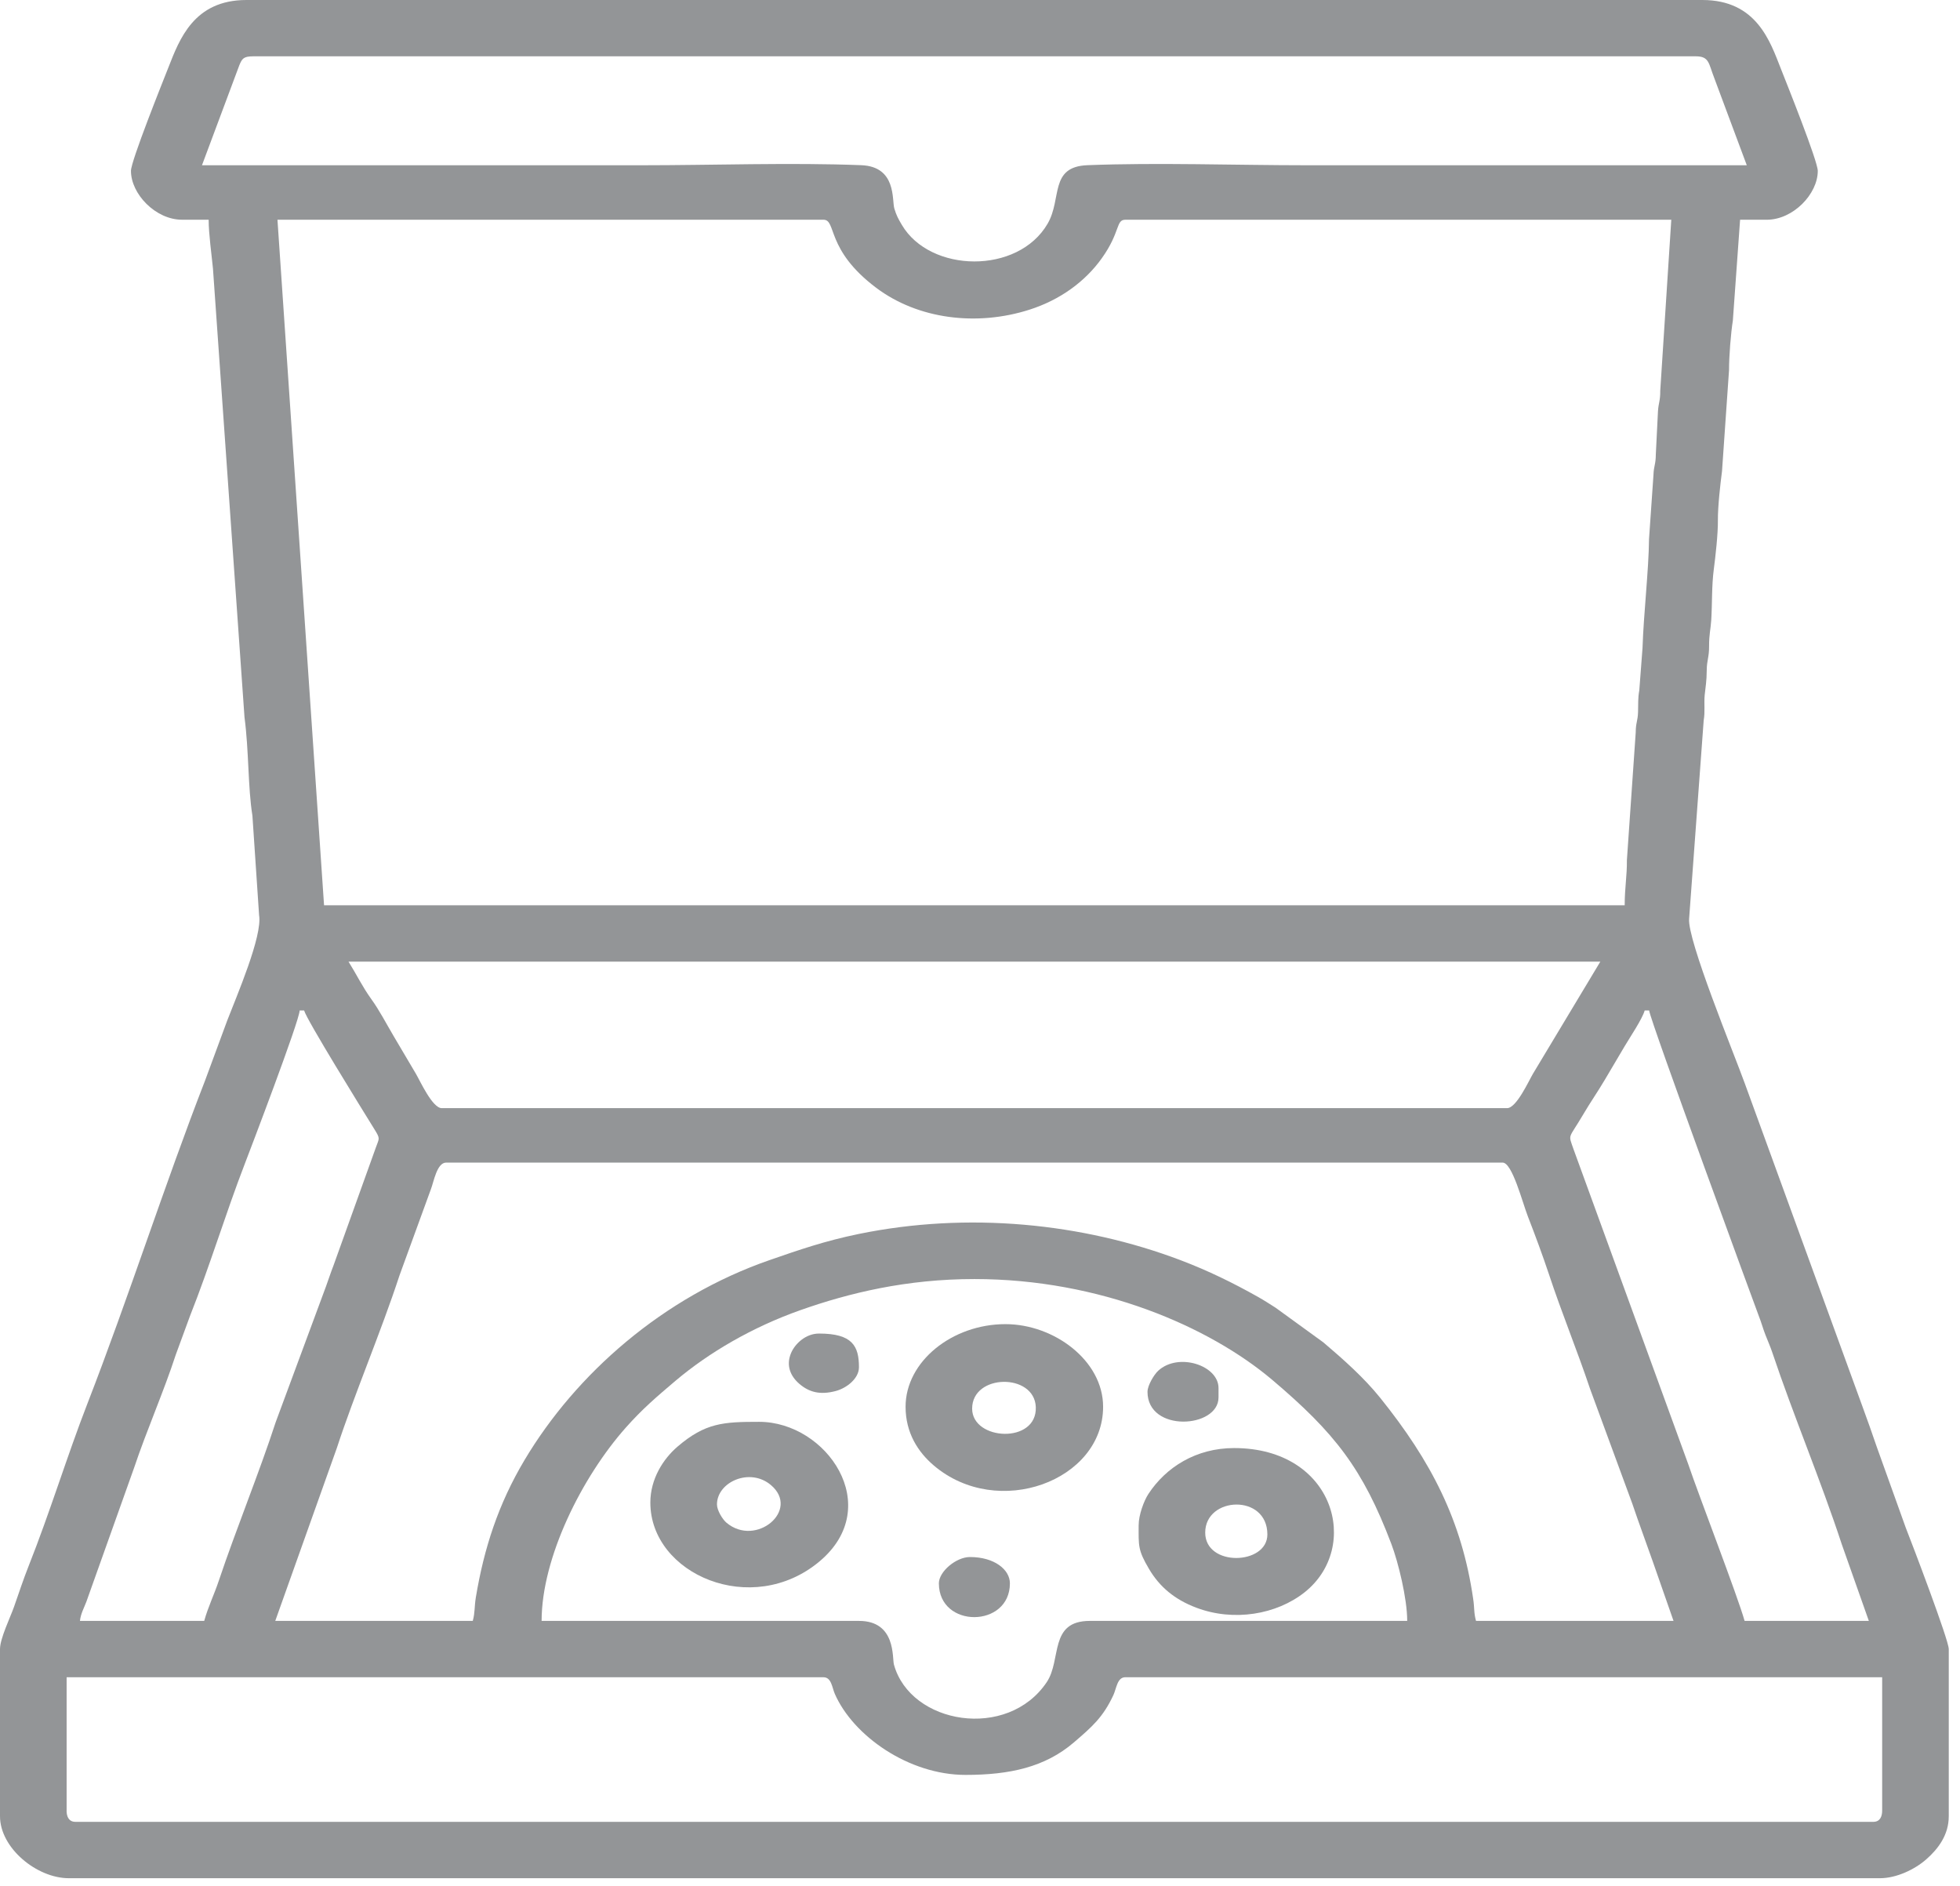
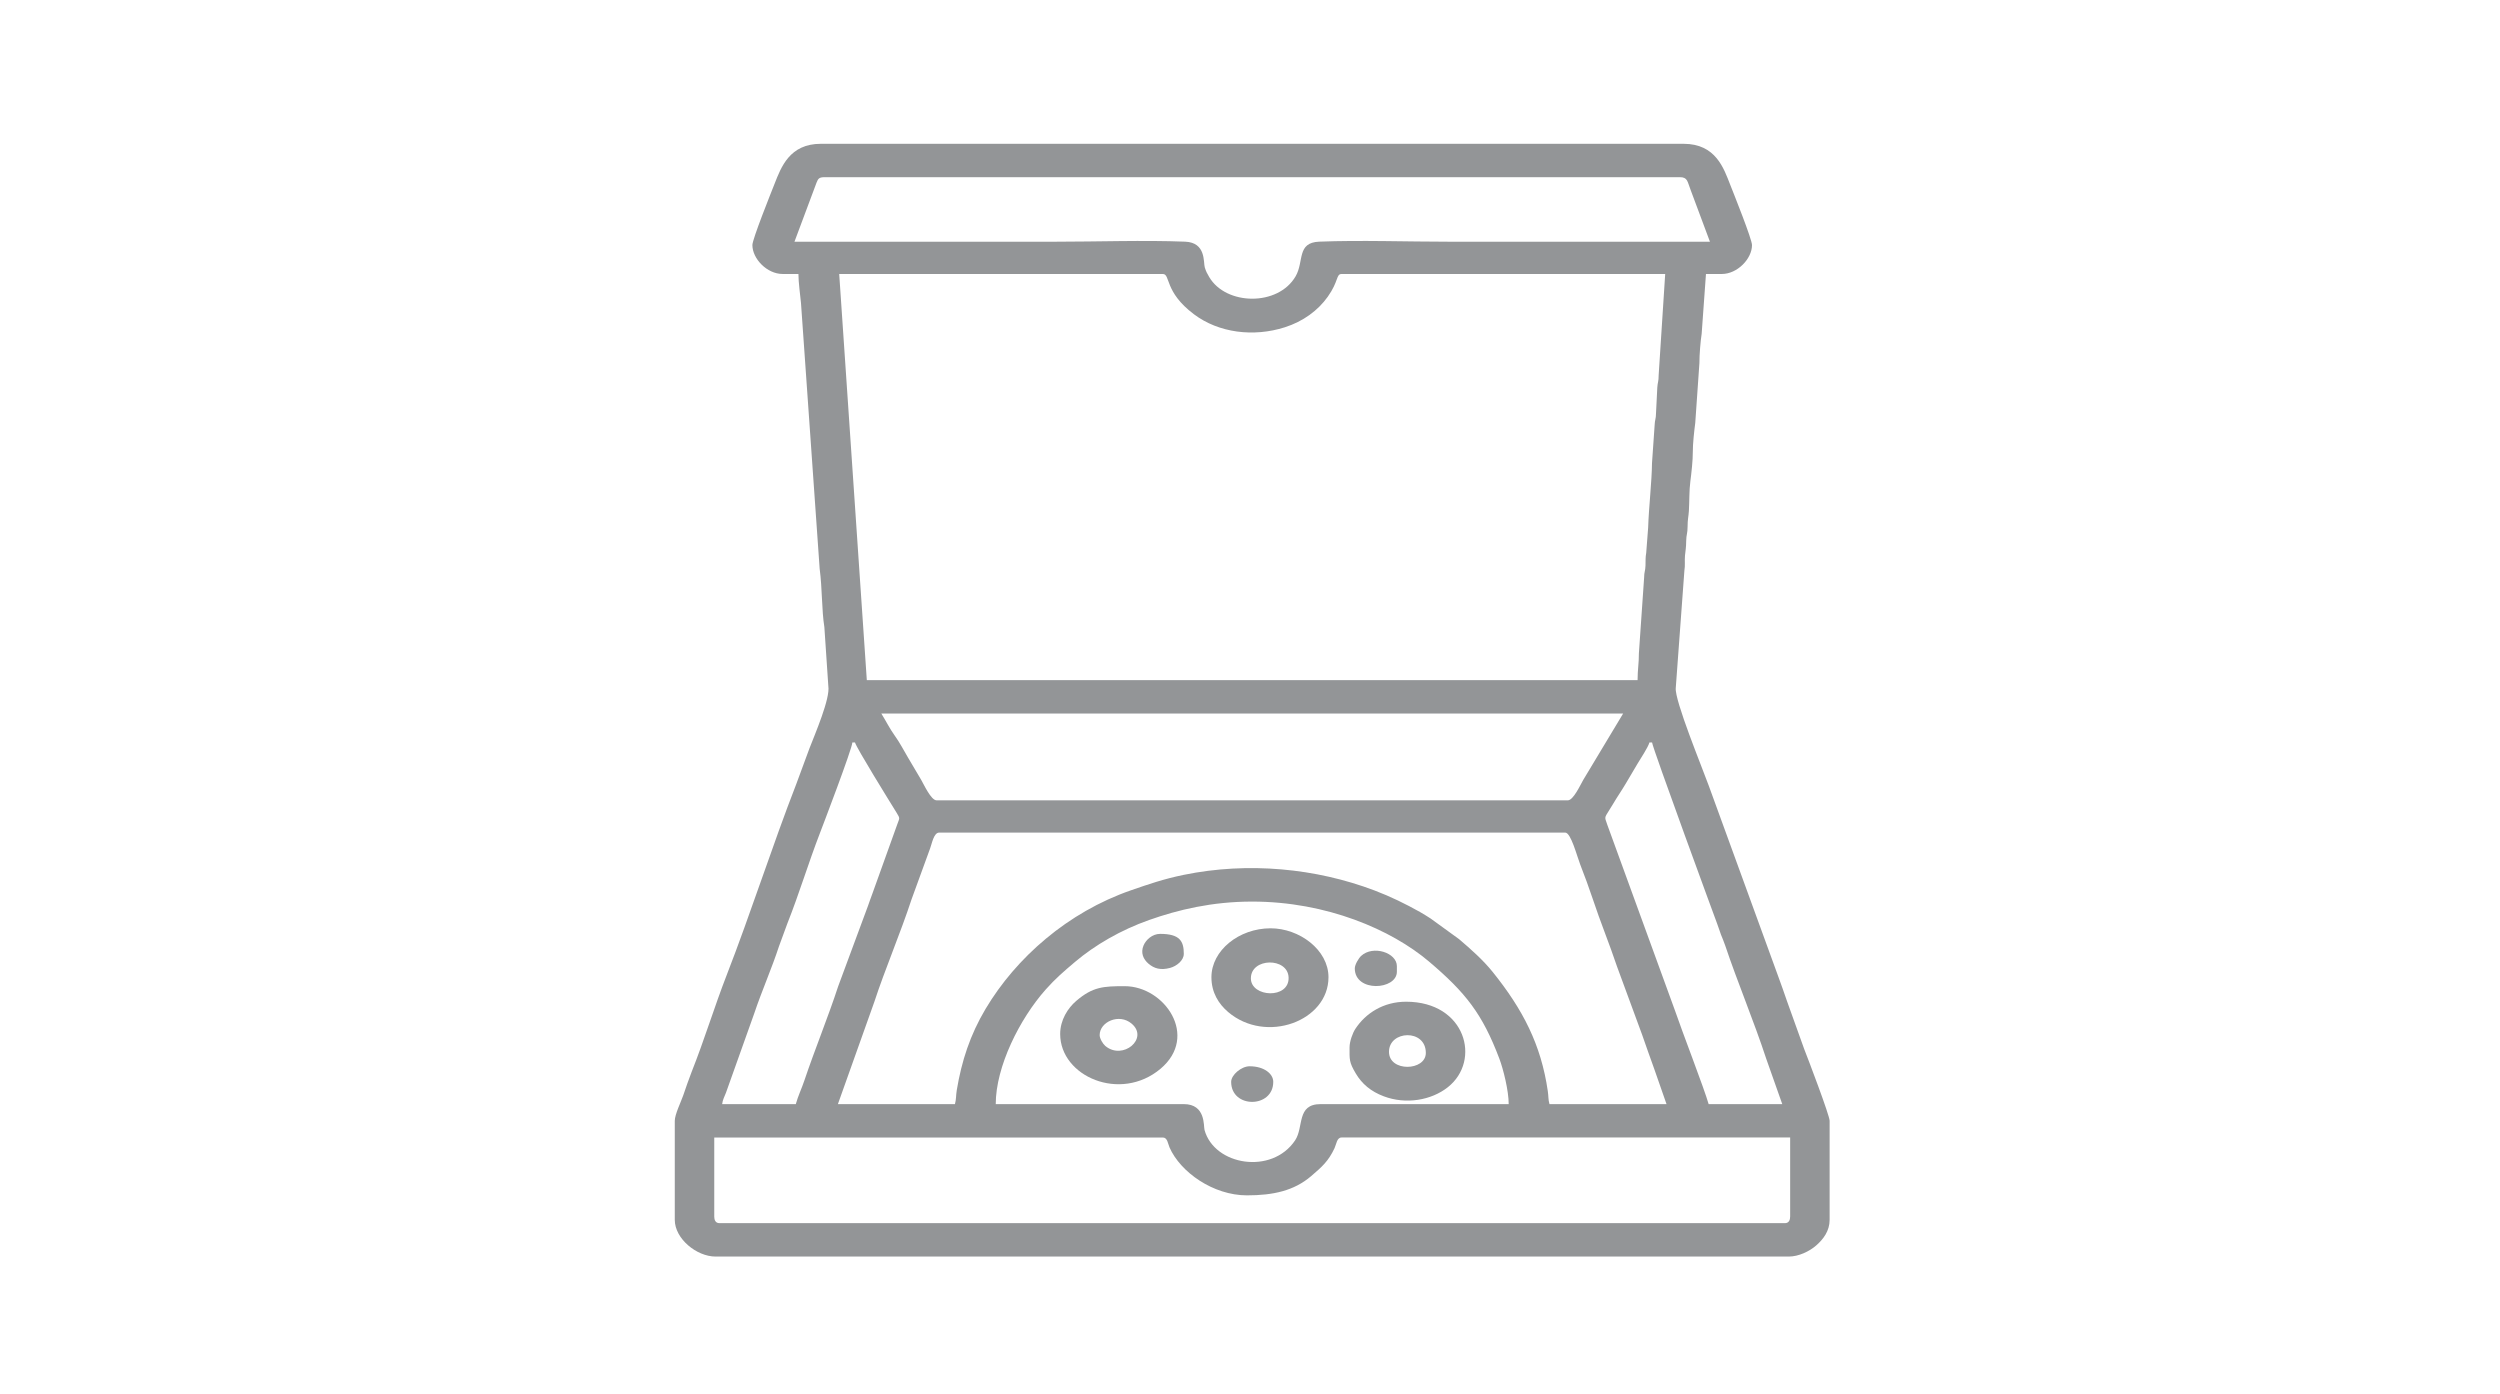
- <svg xmlns="http://www.w3.org/2000/svg" width="105" height="101" viewBox="0 0 105 101" fill="none">
-   <path fill-rule="evenodd" clip-rule="evenodd" d="M3.569 96.972V89.83H44.114C44.544 89.83 44.575 90.383 44.723 90.722C45.706 92.966 48.677 95.06 51.724 95.06C54.093 95.06 55.98 94.645 57.522 93.326C58.505 92.483 59.086 91.98 59.642 90.794C59.813 90.429 59.848 89.829 60.285 89.829H100.83V96.971C100.83 97.279 100.721 97.574 100.355 97.574H4.042C3.677 97.574 3.567 97.278 3.567 96.971L3.569 96.972ZM52.2 68.503C58.933 68.503 64.783 71.05 68.163 73.909C71.505 76.739 73.012 78.663 74.54 82.7C74.901 83.655 75.386 85.606 75.386 86.812H58.383C56.18 86.812 56.884 88.886 56.076 90.091C53.975 93.226 48.775 92.361 47.889 89.151C47.79 88.793 48.009 86.812 46.017 86.812H29.015C29.015 83.433 31.167 79.114 33.533 76.451C34.403 75.472 35.154 74.827 36.178 73.96C37.99 72.428 40.315 71.075 42.876 70.17C45.492 69.245 48.567 68.503 52.202 68.503L52.2 68.503ZM25.328 86.812H14.746L18.051 77.536C18.969 74.717 20.422 71.304 21.404 68.302L23.085 63.688C23.235 63.309 23.402 62.266 23.901 62.266H80.498C81.012 62.266 81.552 64.38 81.85 65.148C82.248 66.173 82.644 67.241 82.971 68.223C83.674 70.35 84.475 72.277 85.186 74.395L87.445 80.533C87.807 81.609 88.162 82.545 88.541 83.629L89.653 86.811H79.072C78.947 86.358 78.998 86.15 78.92 85.631C78.313 81.436 76.67 78.26 73.935 74.859C73.068 73.783 71.971 72.811 70.897 71.897L68.336 70.039C67.976 69.813 67.757 69.664 67.372 69.447C66.051 68.706 64.733 68.058 63.256 67.497C57.974 65.494 51.85 64.892 46.015 66.086C44.181 66.462 42.807 66.941 41.244 67.482C35.521 69.464 30.851 73.581 28.102 78.193C26.694 80.555 25.929 82.925 25.493 85.543C25.407 86.061 25.452 86.356 25.327 86.81L25.328 86.812ZM88.109 54.119H88.348C88.358 54.537 94.191 70.41 94.22 70.476C94.367 70.848 94.429 71.11 94.573 71.483C94.714 71.85 94.83 72.09 94.956 72.468C96.06 75.765 97.554 79.316 98.666 82.707L100.116 86.811H93.46C93.102 85.516 90.995 80.061 90.436 78.403L84.3 61.56C84.001 60.689 84.013 61.056 84.817 59.684C85.205 59.023 85.585 58.487 85.967 57.84C86.325 57.237 86.681 56.633 87.038 56.029C87.303 55.579 87.984 54.571 88.108 54.118L88.109 54.119ZM10.94 86.812H4.283C4.32 86.433 4.509 86.1 4.624 85.793L7.186 78.606C7.862 76.59 8.766 74.552 9.419 72.549L10.18 70.476C11.26 67.755 12.069 65.039 13.125 62.303C13.375 61.653 16.04 54.679 16.053 54.119H16.292C16.433 54.63 19.389 59.4 20.064 60.49C20.387 61.011 20.312 60.952 20.127 61.481L17.853 67.813C17.703 68.188 17.609 68.51 17.465 68.894L14.769 76.169C13.884 78.886 12.644 81.91 11.723 84.656C11.472 85.408 11.149 86.059 10.94 86.812ZM18.669 51.503H85.732L82.124 57.506C81.89 57.904 81.236 59.35 80.737 59.35H23.665C23.166 59.35 22.512 57.904 22.279 57.506C21.857 56.795 21.508 56.204 21.089 55.493C20.683 54.808 20.338 54.127 19.882 53.497C19.416 52.849 19.085 52.164 18.671 51.503H18.669ZM14.865 11.768H44.114C44.83 11.768 44.218 13.369 46.939 15.414C49.166 17.09 52.316 17.494 55.156 16.584C56.789 16.061 58.133 15.085 59.029 13.826C60.034 12.414 59.77 11.769 60.285 11.769H89.533L88.942 20.926C88.946 21.481 88.847 21.572 88.82 22.029L88.704 24.346C88.701 24.89 88.594 24.938 88.578 25.447L88.341 28.865C88.324 30.543 88.052 32.853 87.992 34.707L87.819 36.975C87.74 37.418 87.768 37.661 87.753 38.127C87.738 38.635 87.631 38.682 87.628 39.227L87.155 46.07C87.164 46.912 87.037 47.544 87.037 48.486H17.36L14.864 11.768L14.865 11.768ZM13.556 3.016H90.843C91.576 3.016 91.527 3.395 91.838 4.186L93.578 8.851H70.034C66.238 8.851 61.999 8.7 58.258 8.847C56.207 8.928 56.9 10.634 56.126 11.974C54.542 14.713 49.825 14.622 48.311 12.04C48.117 11.712 48.024 11.542 47.911 11.17C47.775 10.72 48.041 8.922 46.139 8.847C42.399 8.7 38.16 8.851 34.363 8.851H10.82L12.819 3.5C12.962 3.155 13.035 3.017 13.554 3.017L13.556 3.016ZM7.016 9.153C7.016 10.39 8.335 11.768 9.752 11.768H11.178C11.178 12.532 11.339 13.657 11.409 14.389L13.098 38.411C13.339 40.236 13.277 42.164 13.522 43.684L13.88 49.016C14.069 50.13 12.671 53.363 12.173 54.657L10.984 57.877C8.817 63.452 6.886 69.501 4.681 75.179C3.591 77.983 2.689 80.962 1.531 83.88C1.258 84.568 1.022 85.284 0.757 86.042C0.559 86.611 0 87.751 0 88.321V97.273C0 98.982 1.978 100.593 3.686 100.593H100.712C101.591 100.593 102.576 100.127 103.198 99.577C103.822 99.028 104.398 98.282 104.398 97.273V88.321C104.398 87.837 102.432 82.674 102.094 81.82L100.543 77.498C100.29 76.747 100.031 76.035 99.775 75.33L93.472 58.028C92.88 56.39 90.373 50.308 90.489 49.196L91.269 38.584C91.352 38.106 91.279 37.697 91.323 37.224C91.369 36.762 91.427 36.511 91.432 35.908C91.438 35.335 91.561 35.215 91.558 34.607C91.556 33.962 91.644 33.698 91.675 33.195C91.728 32.31 91.695 31.369 91.81 30.494C91.899 29.816 92.038 28.6 92.03 27.864C92.024 27.128 92.162 25.913 92.251 25.233L92.627 19.819C92.624 19.093 92.728 17.804 92.831 17.174L93.219 11.769H94.646C96.062 11.769 97.381 10.391 97.381 9.154C97.381 8.623 95.719 4.481 95.405 3.684C94.831 2.227 94.109 0 91.199 0H13.199C10.38 0 9.61 2.115 9.023 3.609C8.703 4.418 7.015 8.625 7.015 9.154L7.016 9.153Z" fill="#939597" />
-   <path fill-rule="evenodd" clip-rule="evenodd" d="M64.565 82.083C64.565 80.138 67.895 79.988 67.895 82.183C67.895 83.826 64.565 83.932 64.565 82.083ZM60.999 81.68C60.999 82.789 60.95 83.007 61.554 84.028C62.115 84.984 62.926 85.667 64.091 86.106C66.094 86.863 68.387 86.473 69.891 85.279C72.928 82.867 71.503 77.555 66.112 77.555C64.073 77.555 62.459 78.584 61.523 80.011C61.279 80.382 61 81.143 61 81.679L60.999 81.68Z" fill="#939597" />
-   <path fill-rule="evenodd" clip-rule="evenodd" d="M38.409 80.574C38.409 79.377 40.166 78.577 41.3 79.537C42.884 80.877 40.501 82.885 38.917 81.552C38.7 81.368 38.409 80.885 38.409 80.574ZM34.84 80.475C34.84 84.314 40.28 86.668 43.909 83.62C47.411 80.674 44.282 76.15 40.666 76.15C38.75 76.15 37.785 76.202 36.294 77.48C35.531 78.135 34.84 79.205 34.84 80.475Z" fill="#939597" />
-   <path fill-rule="evenodd" clip-rule="evenodd" d="M52.079 75.444C52.079 73.564 55.415 73.527 55.489 75.356C55.571 77.348 52.079 77.166 52.079 75.444ZM48.513 75.343C48.513 76.74 49.18 77.77 50.026 78.489C53.457 81.404 59.095 79.306 59.095 75.343C59.095 72.865 56.461 70.918 53.863 70.918C51.008 70.918 48.513 72.918 48.513 75.343H48.513Z" fill="#939597" />
-   <path fill-rule="evenodd" clip-rule="evenodd" d="M61.473 74.54C61.473 76.74 65.278 76.502 65.278 74.843V74.34C65.278 73.123 63.123 72.419 62.046 73.415C61.825 73.619 61.474 74.198 61.474 74.54H61.473Z" fill="#939597" />
-   <path fill-rule="evenodd" clip-rule="evenodd" d="M50.297 84.799C50.297 87.226 54.102 87.201 54.102 84.799C54.102 84.071 53.278 83.391 51.962 83.391C51.22 83.391 50.297 84.172 50.297 84.799Z" fill="#939597" />
-   <path fill-rule="evenodd" clip-rule="evenodd" d="M46.016 73.232C46.016 72.087 45.664 71.422 43.876 71.422C43.162 71.422 42.584 71.971 42.376 72.471C42.099 73.134 42.346 73.71 42.827 74.12C43.341 74.557 43.921 74.725 44.771 74.5C45.367 74.342 46.015 73.823 46.015 73.232H46.016Z" fill="#939597" />
+ <svg xmlns="http://www.w3.org/2000/svg" width="226" height="126" viewBox="0 0 226 126" fill="none">
+   <path fill-rule="evenodd" clip-rule="evenodd" d="M64.569 109.972V102.83H105.114C105.544 102.83 105.575 103.383 105.723 103.722C106.706 105.966 109.677 108.06 112.724 108.06C115.093 108.06 116.98 107.645 118.522 106.326C119.505 105.483 120.086 104.98 120.642 103.794C120.813 103.429 120.848 102.829 121.285 102.829H161.83V109.971C161.83 110.279 161.721 110.574 161.355 110.574H65.042C64.677 110.574 64.567 110.278 64.567 109.971L64.569 109.972ZM113.2 81.503C119.933 81.503 125.783 84.05 129.163 86.909C132.506 89.739 134.012 91.663 135.54 95.7C135.901 96.655 136.386 98.606 136.386 99.812H119.384C117.18 99.812 117.884 101.886 117.076 103.091C114.975 106.226 109.774 105.361 108.889 102.151C108.79 101.792 109.009 99.812 107.017 99.812H90.015C90.015 96.433 92.167 92.114 94.533 89.451C95.403 88.472 96.154 87.827 97.178 86.96C98.99 85.428 101.315 84.075 103.876 83.17C106.492 82.245 109.567 81.503 113.202 81.503L113.2 81.503ZM86.328 99.812H75.746L79.051 90.536C79.969 87.717 81.422 84.304 82.404 81.302L84.085 76.688C84.235 76.309 84.402 75.266 84.901 75.266H141.498C142.012 75.266 142.552 77.38 142.85 78.148C143.248 79.173 143.644 80.241 143.971 81.223C144.674 83.35 145.475 85.277 146.186 87.395L148.445 93.533C148.807 94.609 149.162 95.545 149.542 96.629L150.653 99.811H140.072C139.947 99.358 139.998 99.15 139.92 98.631C139.313 94.436 137.67 91.26 134.935 87.859C134.068 86.783 132.971 85.811 131.897 84.897L129.336 83.039C128.976 82.813 128.757 82.664 128.372 82.447C127.051 81.706 125.733 81.058 124.256 80.497C118.973 78.494 112.85 77.892 107.015 79.086C105.181 79.462 103.807 79.941 102.244 80.482C96.521 82.464 91.851 86.581 89.102 91.193C87.694 93.555 86.929 95.925 86.493 98.543C86.407 99.061 86.452 99.356 86.327 99.81L86.328 99.812ZM149.109 67.119H149.348C149.358 67.537 155.191 83.41 155.22 83.476C155.367 83.848 155.429 84.11 155.573 84.483C155.714 84.85 155.83 85.09 155.956 85.468C157.06 88.765 158.554 92.316 159.666 95.707L161.116 99.811H154.46C154.102 98.516 151.995 93.061 151.436 91.403L145.3 74.56C145.001 73.689 145.013 74.056 145.817 72.684C146.205 72.023 146.585 71.487 146.967 70.84C147.325 70.237 147.681 69.633 148.038 69.029C148.303 68.579 148.984 67.571 149.108 67.118L149.109 67.119ZM71.94 99.812H65.283C65.32 99.433 65.508 99.1 65.624 98.793L68.186 91.606C68.862 89.59 69.766 87.552 70.419 85.549L71.18 83.476C72.26 80.755 73.069 78.039 74.125 75.303C74.375 74.653 77.04 67.679 77.053 67.119H77.292C77.433 67.63 80.389 72.4 81.064 73.49C81.387 74.011 81.312 73.952 81.127 74.481L78.853 80.813C78.703 81.188 78.609 81.51 78.465 81.894L75.769 89.169C74.884 91.886 73.644 94.91 72.723 97.656C72.472 98.408 72.149 99.059 71.94 99.812ZM79.669 64.503H146.732L143.124 70.506C142.89 70.903 142.236 72.35 141.737 72.35H84.665C84.166 72.35 83.512 70.903 83.279 70.506C82.857 69.795 82.508 69.204 82.089 68.493C81.683 67.808 81.338 67.127 80.882 66.497C80.416 65.849 80.085 65.164 79.671 64.503H79.669ZM75.865 24.768H105.114C105.83 24.768 105.218 26.369 107.939 28.414C110.166 30.09 113.316 30.494 116.156 29.584C117.789 29.061 119.133 28.085 120.029 26.826C121.034 25.414 120.77 24.769 121.285 24.769H150.533L149.942 33.926C149.946 34.481 149.847 34.572 149.82 35.029L149.704 37.346C149.701 37.891 149.594 37.938 149.578 38.447L149.341 41.865C149.324 43.543 149.052 45.853 148.992 47.707L148.818 49.975C148.74 50.418 148.768 50.661 148.753 51.127C148.738 51.635 148.631 51.682 148.628 52.227L148.155 59.07C148.164 59.912 148.037 60.544 148.037 61.486H78.36L75.864 24.768L75.865 24.768ZM74.556 16.016H151.843C152.576 16.016 152.527 16.395 152.838 17.186L154.578 21.851H131.034C127.238 21.851 122.999 21.7 119.258 21.846C117.207 21.928 117.9 23.634 117.126 24.974C115.542 27.713 110.825 27.622 109.311 25.041C109.117 24.712 109.024 24.542 108.911 24.17C108.775 23.72 109.041 21.922 107.139 21.847C103.399 21.7 99.16 21.851 95.363 21.851H71.82L73.819 16.5C73.962 16.155 74.035 16.017 74.554 16.017L74.556 16.016ZM68.016 22.153C68.016 23.39 69.335 24.768 70.752 24.768H72.178C72.178 25.532 72.339 26.657 72.409 27.389L74.097 51.411C74.339 53.236 74.276 55.164 74.522 56.684L74.88 62.016C75.069 63.13 73.671 66.363 73.173 67.657L71.984 70.877C69.817 76.452 67.886 82.501 65.681 88.179C64.591 90.983 63.689 93.962 62.531 96.88C62.258 97.568 62.022 98.284 61.757 99.042C61.559 99.611 61 100.751 61 101.321V110.273C61 111.982 62.978 113.593 64.686 113.593H161.712C162.591 113.593 163.576 113.127 164.198 112.577C164.822 112.028 165.398 111.282 165.398 110.273V101.321C165.398 100.837 163.432 95.674 163.094 94.82L161.543 90.498C161.29 89.747 161.031 89.035 160.775 88.33L154.472 71.028C153.88 69.39 151.373 63.308 151.489 62.196L152.269 51.584C152.352 51.106 152.279 50.697 152.323 50.224C152.369 49.762 152.427 49.511 152.432 48.908C152.438 48.335 152.561 48.215 152.558 47.607C152.556 46.962 152.644 46.698 152.675 46.195C152.728 45.31 152.695 44.369 152.81 43.494C152.899 42.816 153.038 41.6 153.03 40.864C153.024 40.128 153.161 38.913 153.251 38.233L153.627 32.819C153.624 32.093 153.728 30.804 153.83 30.174L154.219 24.769H155.646C157.062 24.769 158.381 23.391 158.381 22.154C158.381 21.623 156.719 17.481 156.405 16.684C155.831 15.227 155.109 13 152.199 13H74.199C71.38 13 70.61 15.115 70.023 16.609C69.703 17.418 68.015 21.625 68.015 22.154L68.016 22.153Z" fill="#939597" />
+   <path fill-rule="evenodd" clip-rule="evenodd" d="M125.565 95.083C125.565 93.138 128.895 92.988 128.895 95.183C128.895 96.826 125.565 96.932 125.565 95.083ZM121.999 94.68C121.999 95.789 121.95 96.007 122.554 97.028C123.115 97.984 123.926 98.667 125.091 99.106C127.094 99.863 129.387 99.473 130.891 98.279C133.928 95.867 132.503 90.555 127.112 90.555C125.073 90.555 123.459 91.584 122.523 93.011C122.279 93.382 122 94.143 122 94.679L121.999 94.68Z" fill="#939597" />
+   <path fill-rule="evenodd" clip-rule="evenodd" d="M99.409 93.574C99.409 92.377 101.166 91.577 102.3 92.537C103.884 93.877 101.501 95.885 99.918 94.552C99.7 94.368 99.409 93.885 99.409 93.574ZM95.84 93.475C95.84 97.314 101.28 99.668 104.909 96.62C108.411 93.674 105.282 89.15 101.666 89.15C99.75 89.15 98.785 89.202 97.294 90.48C96.531 91.135 95.84 92.205 95.84 93.475Z" fill="#939597" />
+   <path fill-rule="evenodd" clip-rule="evenodd" d="M113.079 88.444C113.079 86.564 116.415 86.527 116.489 88.356C116.571 90.348 113.079 90.166 113.079 88.444ZM109.513 88.343C109.513 89.74 110.18 90.77 111.026 91.489C114.457 94.404 120.095 92.306 120.095 88.343C120.095 85.865 117.461 83.918 114.863 83.918C112.008 83.918 109.513 85.918 109.513 88.343H109.513Z" fill="#939597" />
+   <path fill-rule="evenodd" clip-rule="evenodd" d="M122.473 87.54C122.473 89.74 126.278 89.502 126.278 87.843V87.34C126.278 86.123 124.122 85.419 123.046 86.415C122.825 86.619 122.474 87.198 122.474 87.54H122.473Z" fill="#939597" />
+   <path fill-rule="evenodd" clip-rule="evenodd" d="M111.297 97.799C111.297 100.226 115.102 100.201 115.102 97.799C115.102 97.071 114.278 96.391 112.962 96.391C112.22 96.391 111.297 97.172 111.297 97.799Z" fill="#939597" />
+   <path fill-rule="evenodd" clip-rule="evenodd" d="M107.016 86.232C107.016 85.087 106.664 84.422 104.876 84.422C104.162 84.422 103.584 84.971 103.376 85.471C103.099 86.134 103.346 86.71 103.827 87.12C104.341 87.557 104.921 87.725 105.771 87.5C106.367 87.342 107.015 86.823 107.015 86.232H107.016Z" fill="#939597" />
</svg>
